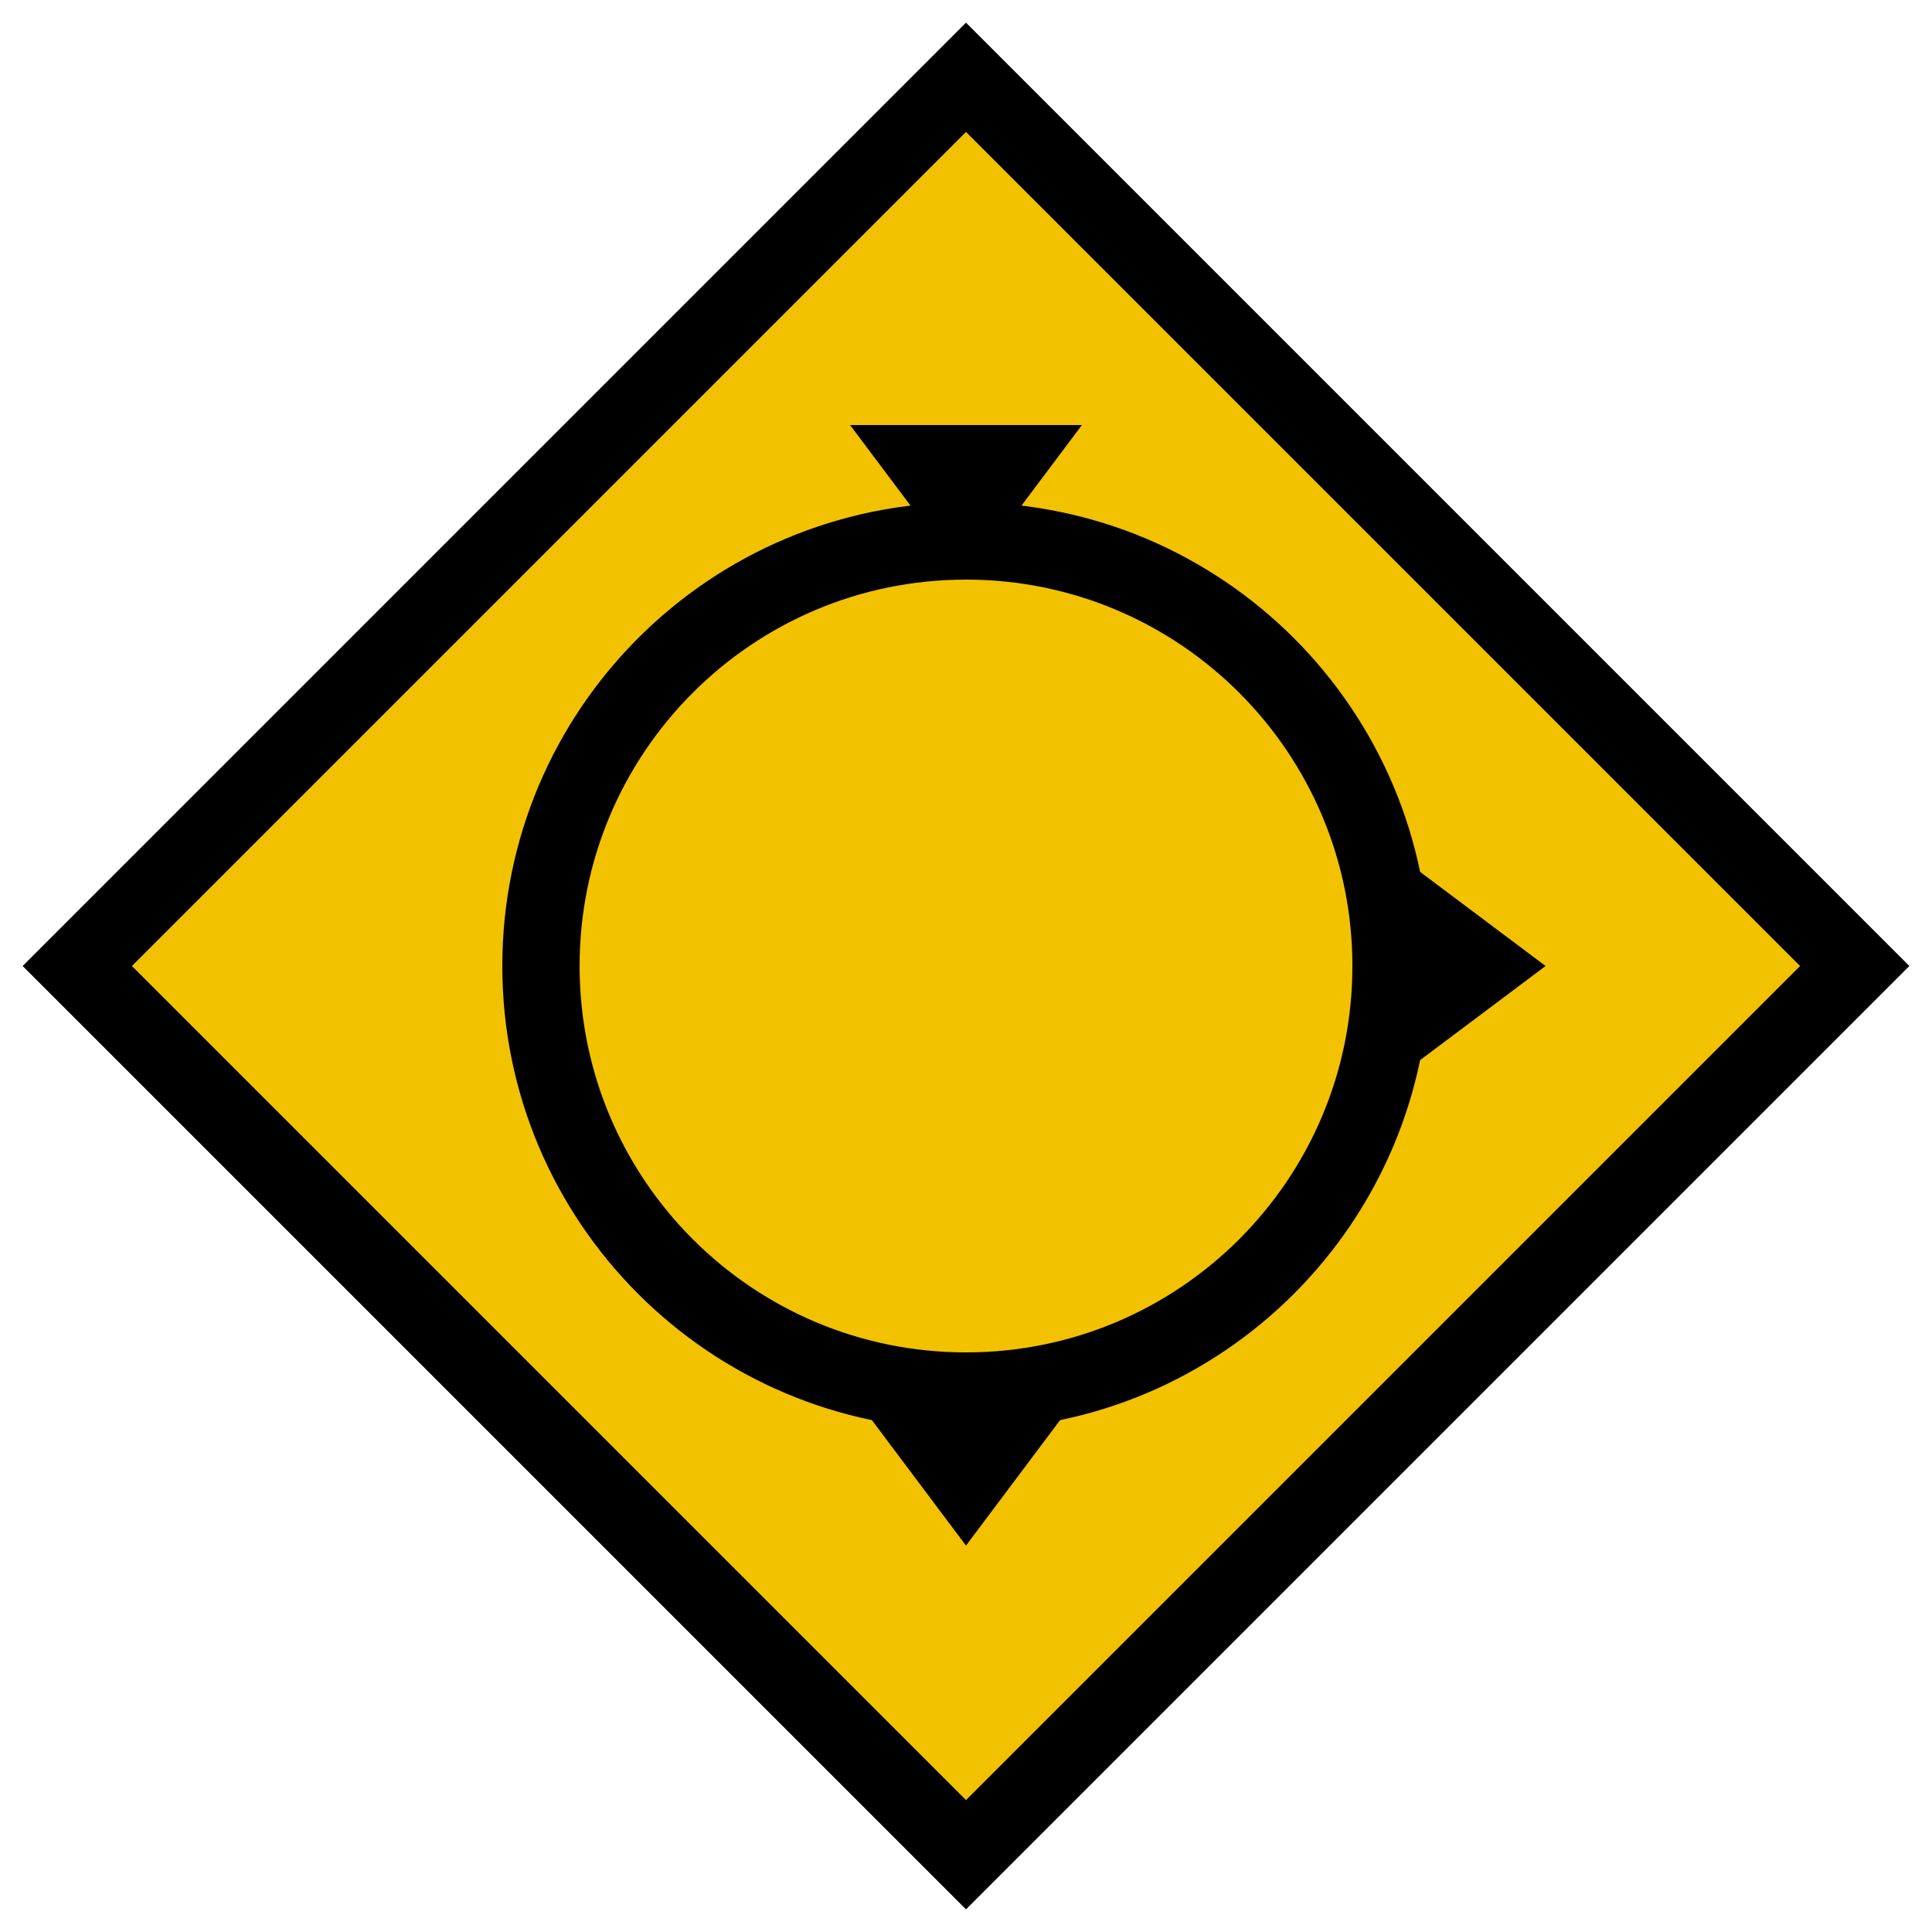
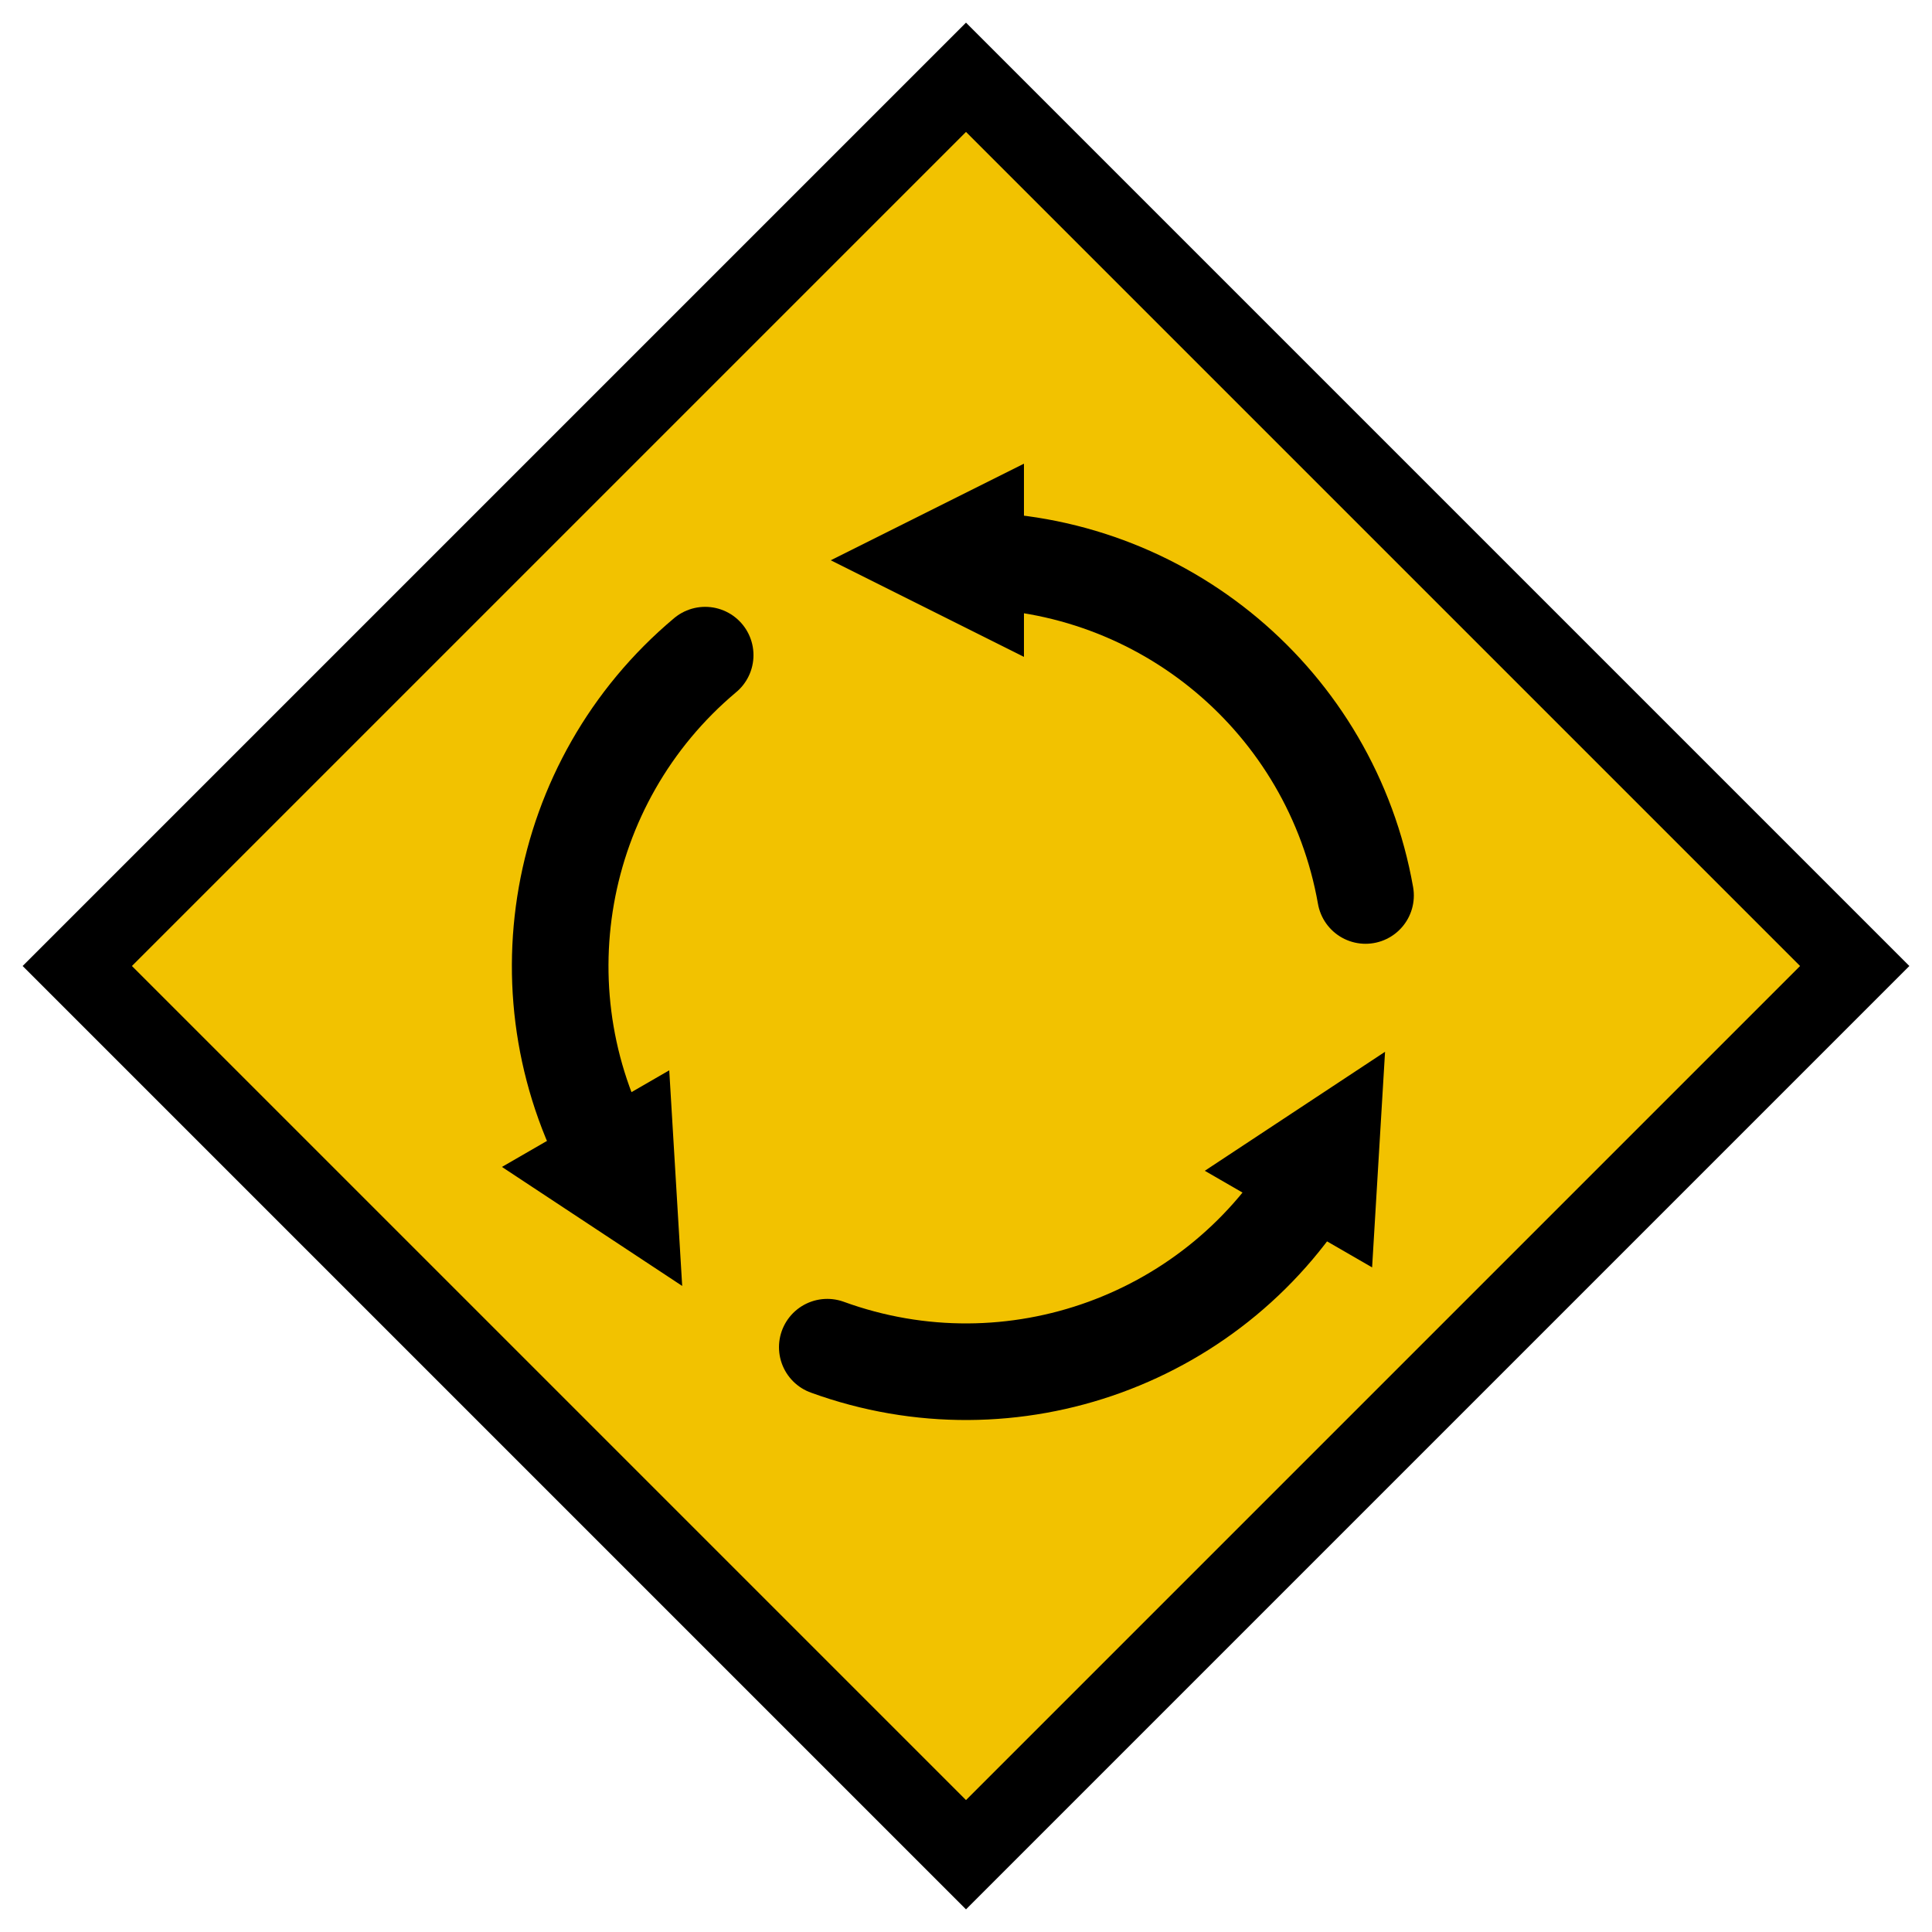
<svg xmlns="http://www.w3.org/2000/svg" viewBox="0 0 100 100">
  <polygon points="50,4 96,50 50,96 4,50" fill="#F2C200" stroke="black" stroke-width="4" />
-   <path d="M50,28 A22,22 0 0,1 72,50" fill="none" stroke="black" stroke-width="4" stroke-linecap="round" />
-   <polygon points="72,44 72,56 80,50" fill="black" />
-   <path d="M72,50 A22,22 0 0,1 50,72" fill="none" stroke="black" stroke-width="4" stroke-linecap="round" />
-   <polygon points="44,72 56,72 50,80" fill="black" />
-   <path d="M50,72 A22,22 0 0,1 28,50" fill="none" stroke="black" stroke-width="4" stroke-linecap="round" />
-   <path d="M28,50 A22,22 0 0,1 50,28" fill="none" stroke="black" stroke-width="4" stroke-linecap="round" />
-   <polygon points="44,22 56,22 50,30" fill="black" />
+   <g fill="none" stroke="black" stroke-width="5" stroke-linecap="round">
+     <path d="M70.68,46.35 A21,21 0 0 0 50,29" />
+     <path d="M42.82,69.73 A21,21 0 0 0 68.19,60.5" />
+     <path d="M36.5,33.91 A21,21 0 0 0 31.81,60.5" />
+   </g>
+   <g fill="black">
+     <polygon points="43,29 53,24 53,34" />
+     <polygon points="71.69,54.44 71.02,65.6 62.36,60.6" />
+     <polygon points="35.31,66.56 25.98,60.4 34.64,55.4" />
+   </g>
</svg>
